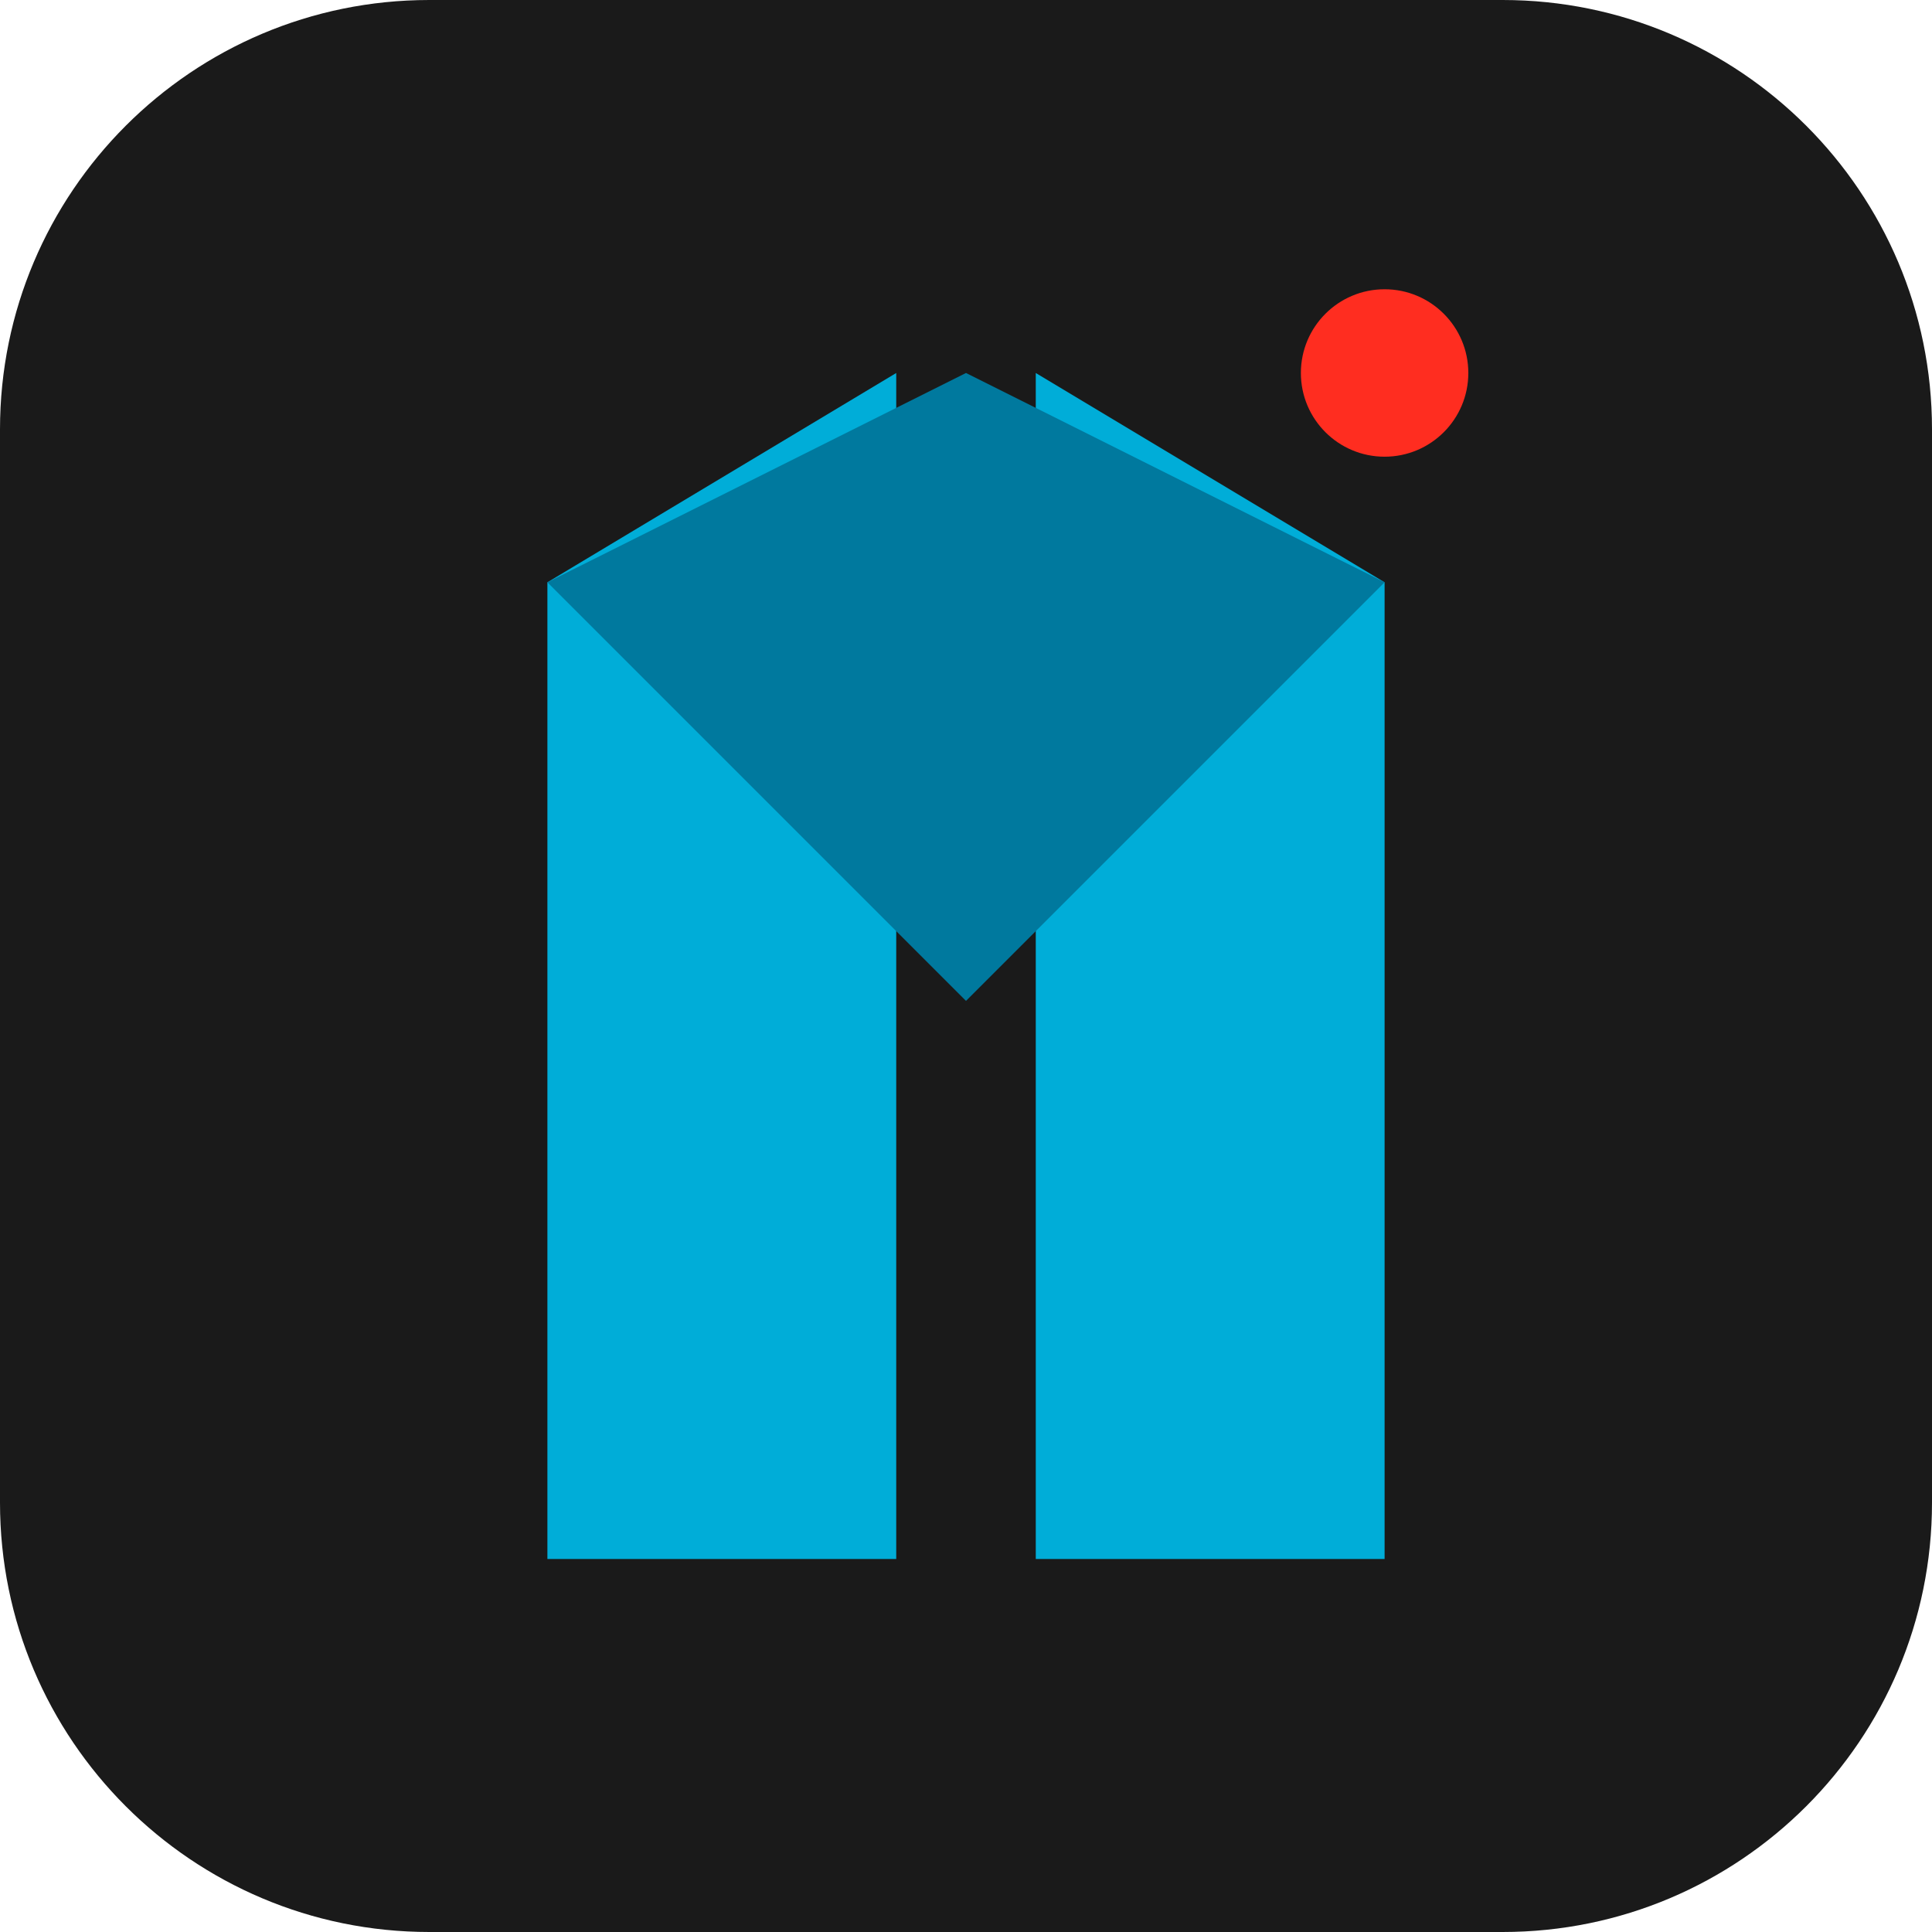
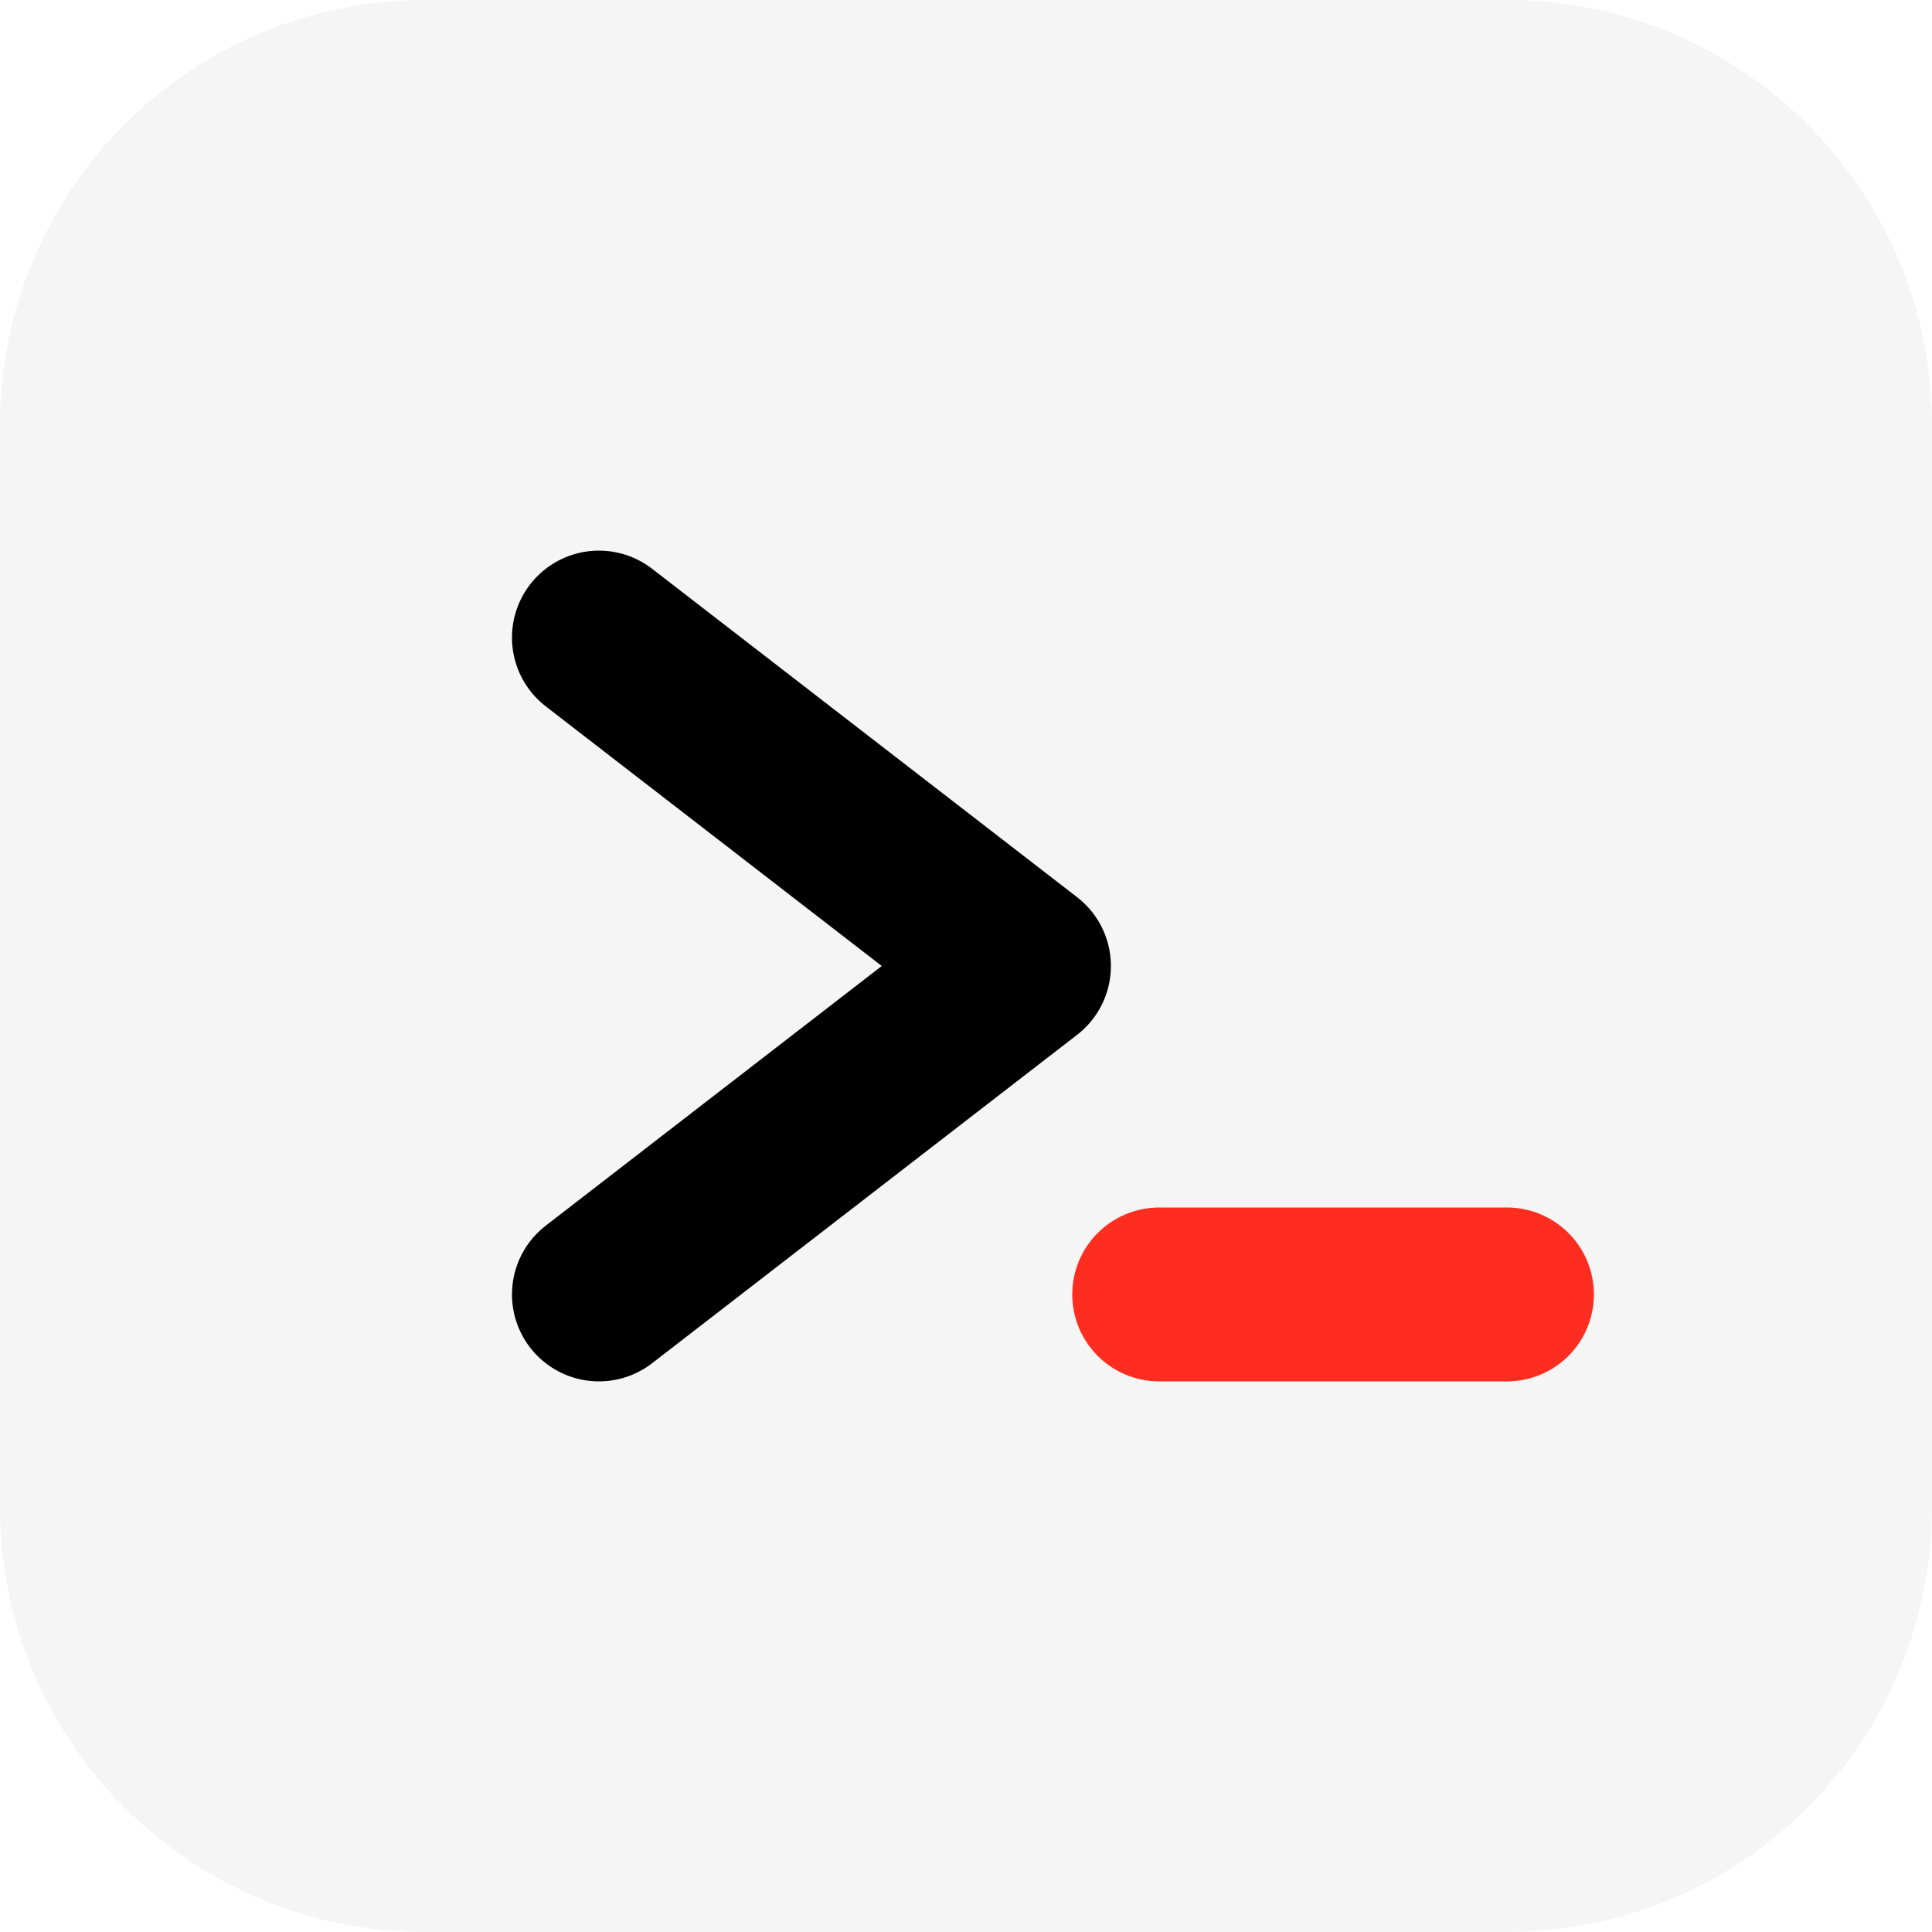
- <svg xmlns="http://www.w3.org/2000/svg" width="180" height="180" viewBox="0 0 180 180" fill="none">
-   <rect width="180" height="180" rx="40" fill="#1a1a1a" />
-   <g transform="translate(25, 15.25) scale(1.3)">
-     <path d="M 20 100 L 20 30 L 45 15 L 45 100 Z" fill="#00ADD8" />
-     <path d="M 80 100 L 80 30 L 55 15 L 55 100 Z" fill="#00ADD8" />
-     <path d="M 20 30 L 50 60 L 80 30 L 50 15 Z" fill="#00799E" />
-     <circle cx="80" cy="15" r="6" fill="#FF2D20" />
+ <svg xmlns="http://www.w3.org/2000/svg" viewBox="0 0 100 100">
+   <style>@keyframes b{50%{opacity:0}}#c{animation:b 1.1s step-end infinite}@media(prefers-reduced-motion:reduce){#c{animation:none}}</style>
+   <rect width="100" height="100" rx="22" fill="#F5F5F5" />
+   <g fill="none" stroke-width="9" stroke-linecap="round" stroke-linejoin="round">
+     <path stroke="#000" d="M31 33l22 17-22 17" />
+     <path id="c" stroke="#FF2D20" d="M60 67h18" />
  </g>
</svg>
